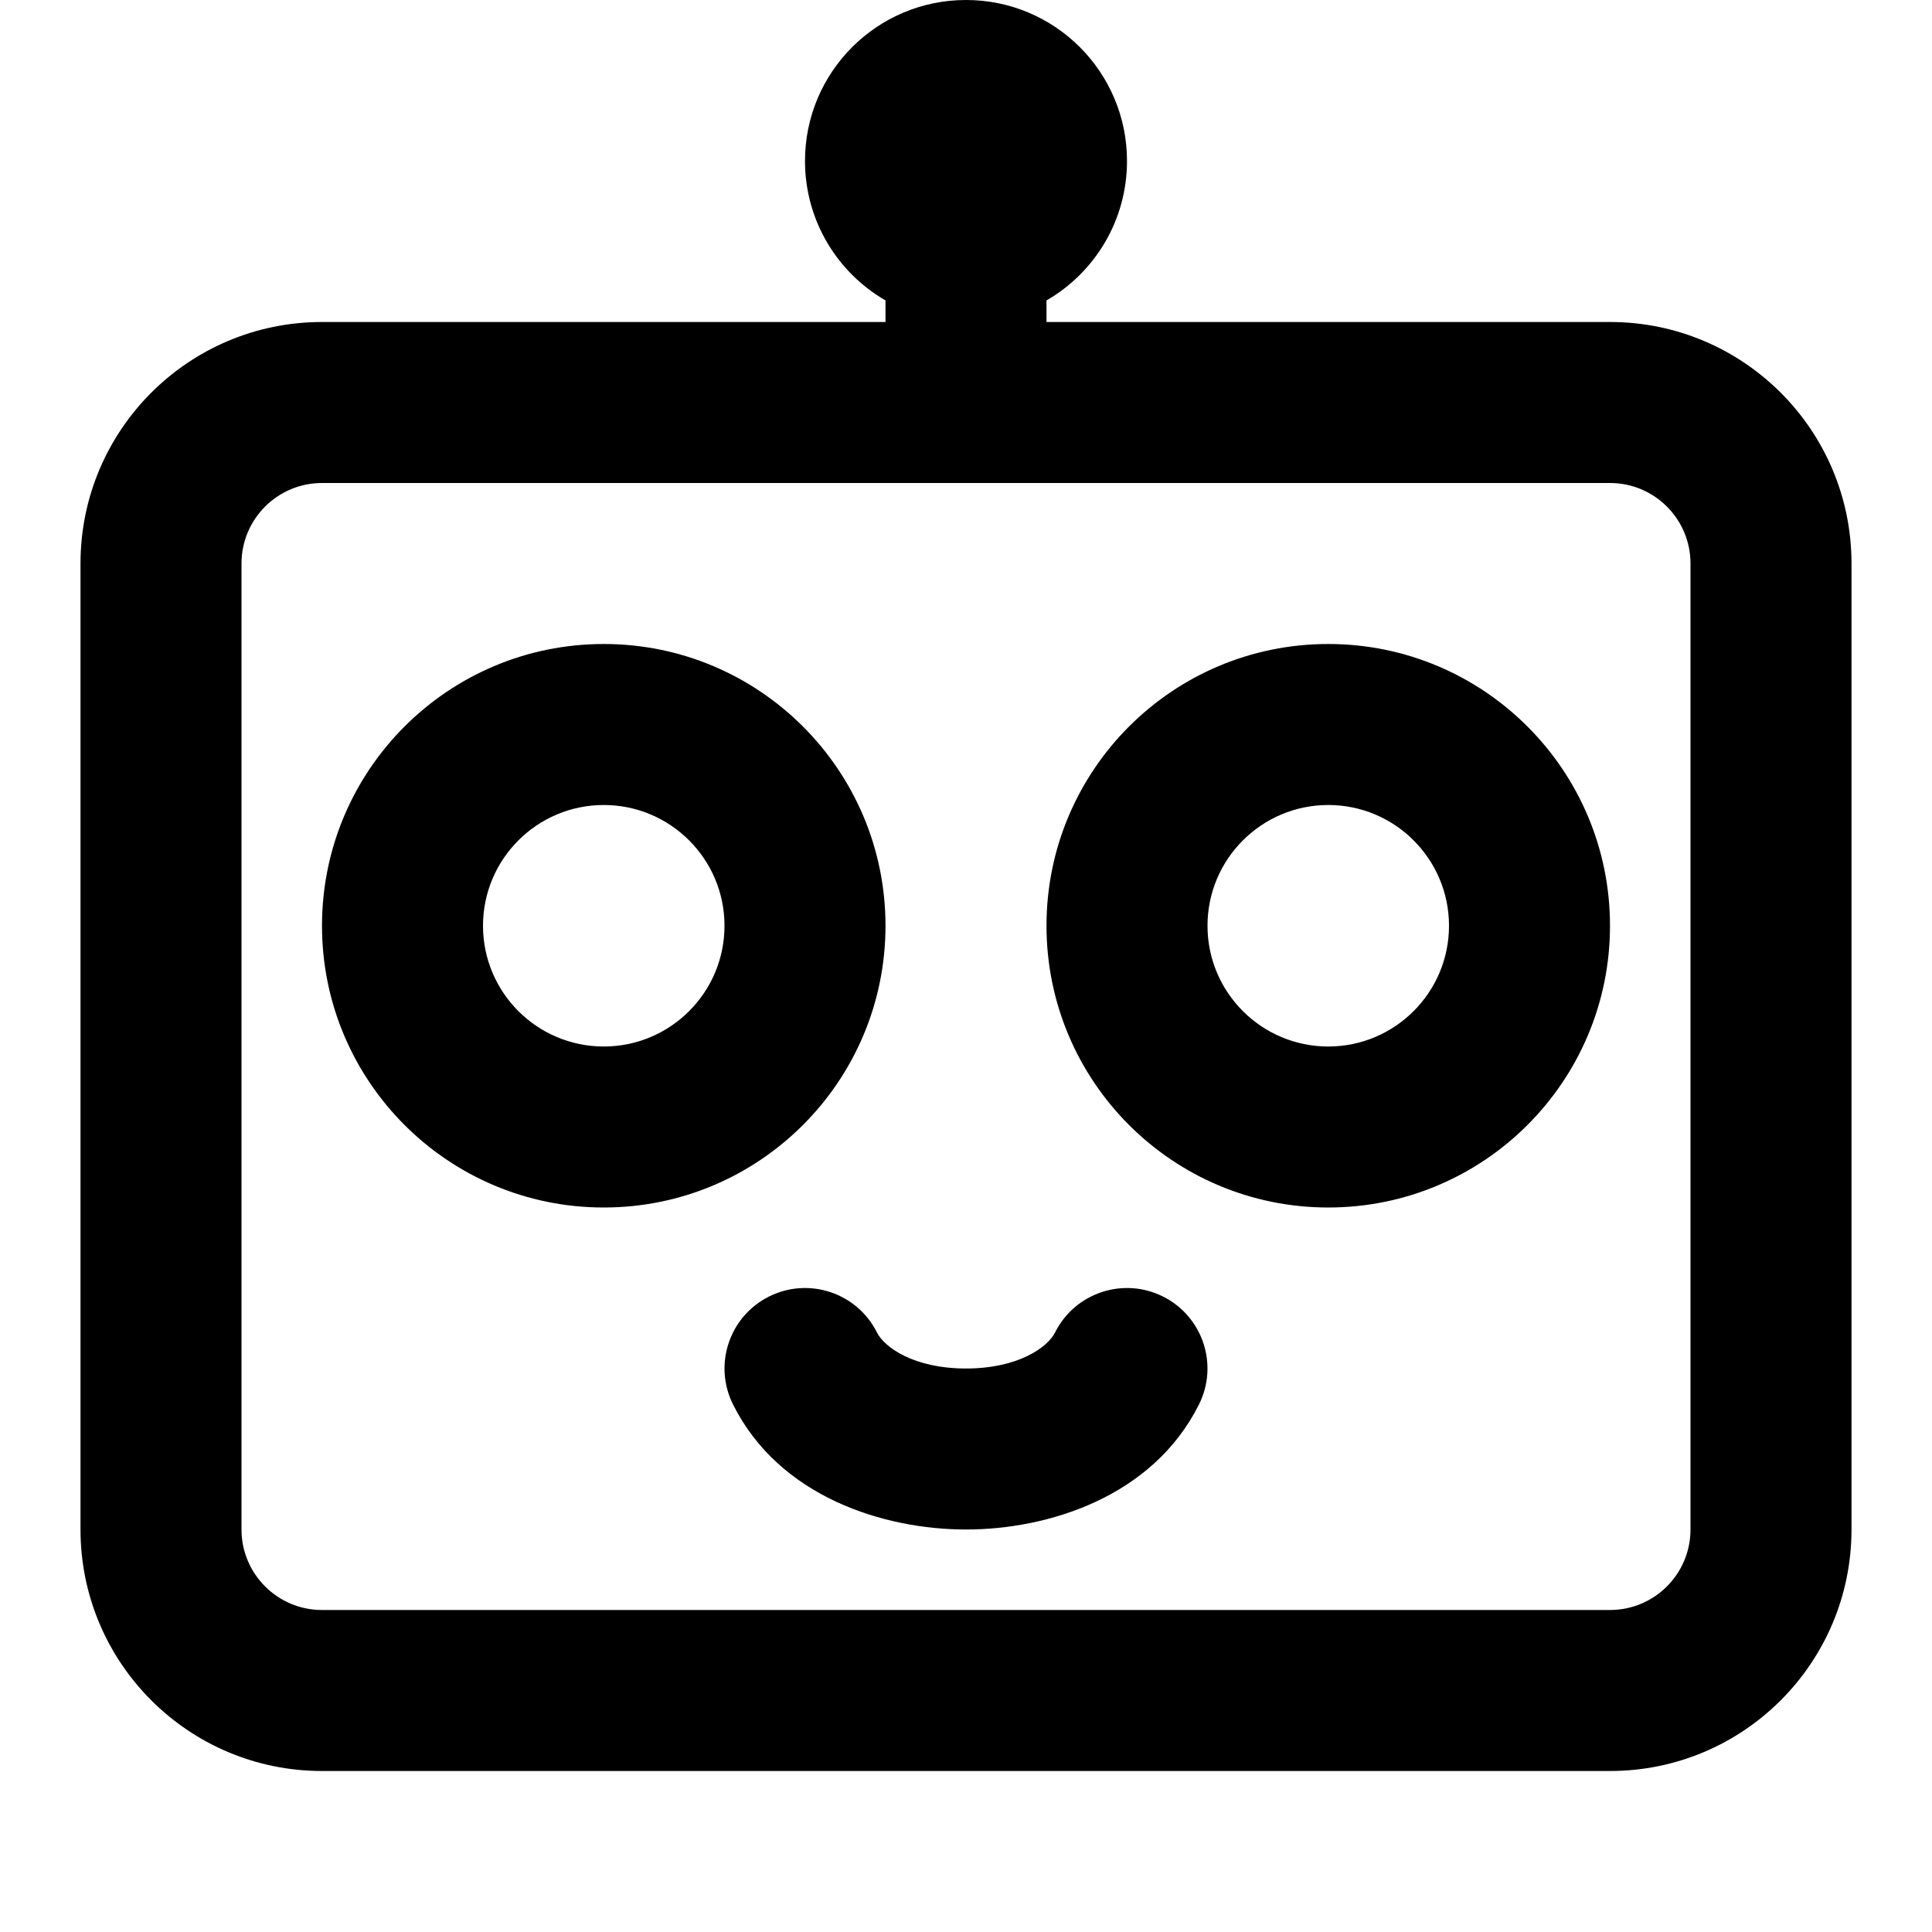
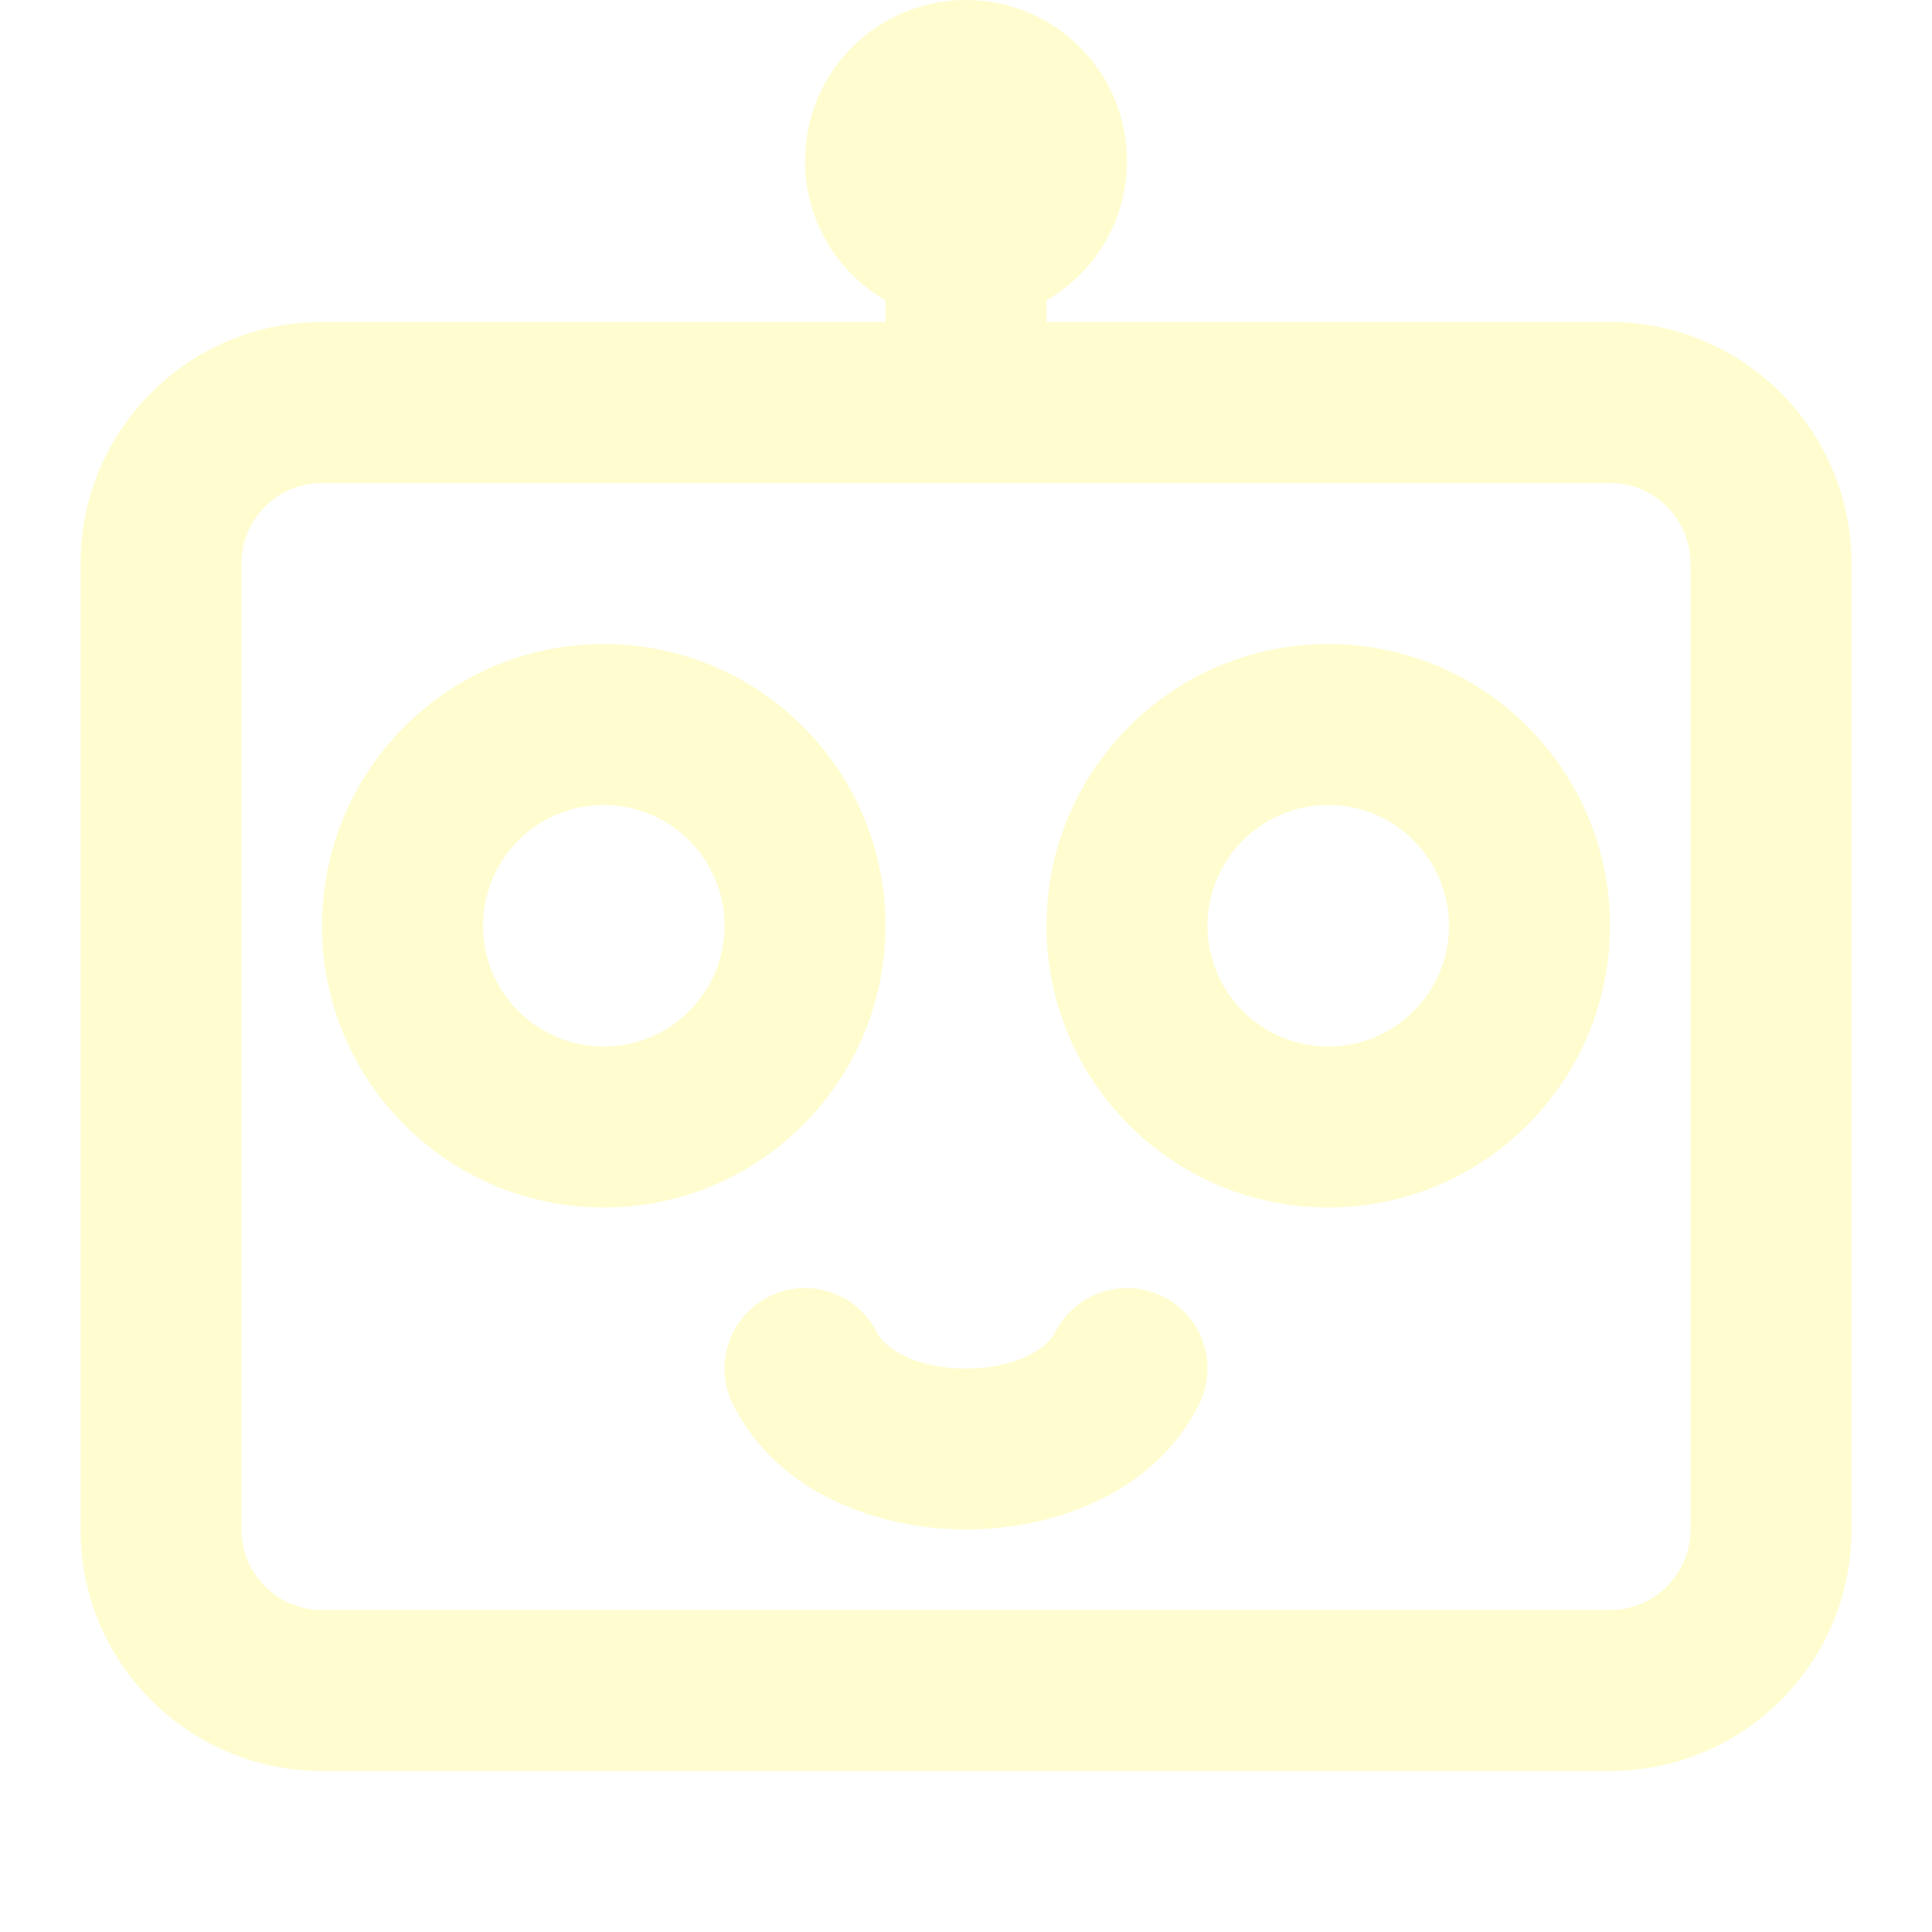
- <svg xmlns="http://www.w3.org/2000/svg" width="800px" height="800px" viewBox="0 0 24 24" fill="none">
-   <path fill-rule="evenodd" clip-rule="evenodd" d="M14 2C14 2.74 13.598 3.387 13 3.732V4H20C21.657 4 23 5.343 23 7V19C23 20.657 21.657 22 20 22H4C2.343 22 1 20.657 1 19V7C1 5.343 2.343 4 4 4H11V3.732C10.402 3.387 10 2.74 10 2C10 0.895 10.895 0 12 0C13.105 0 14 0.895 14 2ZM4 6H11H13H20C20.552 6 21 6.448 21 7V19C21 19.552 20.552 20 20 20H4C3.448 20 3 19.552 3 19V7C3 6.448 3.448 6 4 6ZM15 11.5C15 10.672 15.672 10 16.5 10C17.328 10 18 10.672 18 11.5C18 12.328 17.328 13 16.5 13C15.672 13 15 12.328 15 11.5ZM16.5 8C14.567 8 13 9.567 13 11.5C13 13.433 14.567 15 16.5 15C18.433 15 20 13.433 20 11.5C20 9.567 18.433 8 16.5 8ZM7.5 10C6.672 10 6 10.672 6 11.5C6 12.328 6.672 13 7.5 13C8.328 13 9 12.328 9 11.5C9 10.672 8.328 10 7.5 10ZM4 11.5C4 9.567 5.567 8 7.5 8C9.433 8 11 9.567 11 11.5C11 13.433 9.433 15 7.5 15C5.567 15 4 13.433 4 11.5ZM10.894 16.553C10.647 16.059 10.047 15.859 9.553 16.106C9.059 16.353 8.859 16.953 9.106 17.447C9.681 18.597 10.982 19 12 19C13.018 19 14.319 18.597 14.894 17.447C15.141 16.953 14.941 16.353 14.447 16.106C13.953 15.859 13.353 16.059 13.106 16.553C13.014 16.736 12.649 17 12 17C11.351 17 10.986 16.736 10.894 16.553Z" fill="#000000" />
+ <svg xmlns="http://www.w3.org/2000/svg" width="800px" height="800px" viewBox="0 0 24 24" fill="none" stroke="">
+   <g id="SVGRepo_bgCarrier" stroke-width="0" />
+   <g id="SVGRepo_tracerCarrier" stroke-linecap="round" stroke-linejoin="round" />
+   <g id="SVGRepo_iconCarrier">
+     <path fill-rule="evenodd" clip-rule="evenodd" d="M14 2C14 2.74 13.598 3.387 13 3.732V4H20C21.657 4 23 5.343 23 7V19C23 20.657 21.657 22 20 22H4C2.343 22 1 20.657 1 19V7C1 5.343 2.343 4 4 4H11V3.732C10.402 3.387 10 2.74 10 2C10 0.895 10.895 0 12 0C13.105 0 14 0.895 14 2ZM4 6H11H13H20C20.552 6 21 6.448 21 7V19C21 19.552 20.552 20 20 20H4C3.448 20 3 19.552 3 19V7C3 6.448 3.448 6 4 6ZM15 11.5C15 10.672 15.672 10 16.5 10C17.328 10 18 10.672 18 11.5C18 12.328 17.328 13 16.5 13C15.672 13 15 12.328 15 11.5ZM16.5 8C14.567 8 13 9.567 13 11.5C13 13.433 14.567 15 16.5 15C18.433 15 20 13.433 20 11.5C20 9.567 18.433 8 16.5 8ZM7.5 10C6.672 10 6 10.672 6 11.5C6 12.328 6.672 13 7.5 13C8.328 13 9 12.328 9 11.5C9 10.672 8.328 10 7.5 10ZM4 11.5C4 9.567 5.567 8 7.5 8C9.433 8 11 9.567 11 11.5C11 13.433 9.433 15 7.5 15C5.567 15 4 13.433 4 11.5ZM10.894 16.553C10.647 16.059 10.047 15.859 9.553 16.106C9.059 16.353 8.859 16.953 9.106 17.447C9.681 18.597 10.982 19 12 19C13.018 19 14.319 18.597 14.894 17.447C15.141 16.953 14.941 16.353 14.447 16.106C13.953 15.859 13.353 16.059 13.106 16.553C13.014 16.736 12.649 17 12 17C11.351 17 10.986 16.736 10.894 16.553Z" fill="#FFFDD0" />
+   </g>
</svg>
